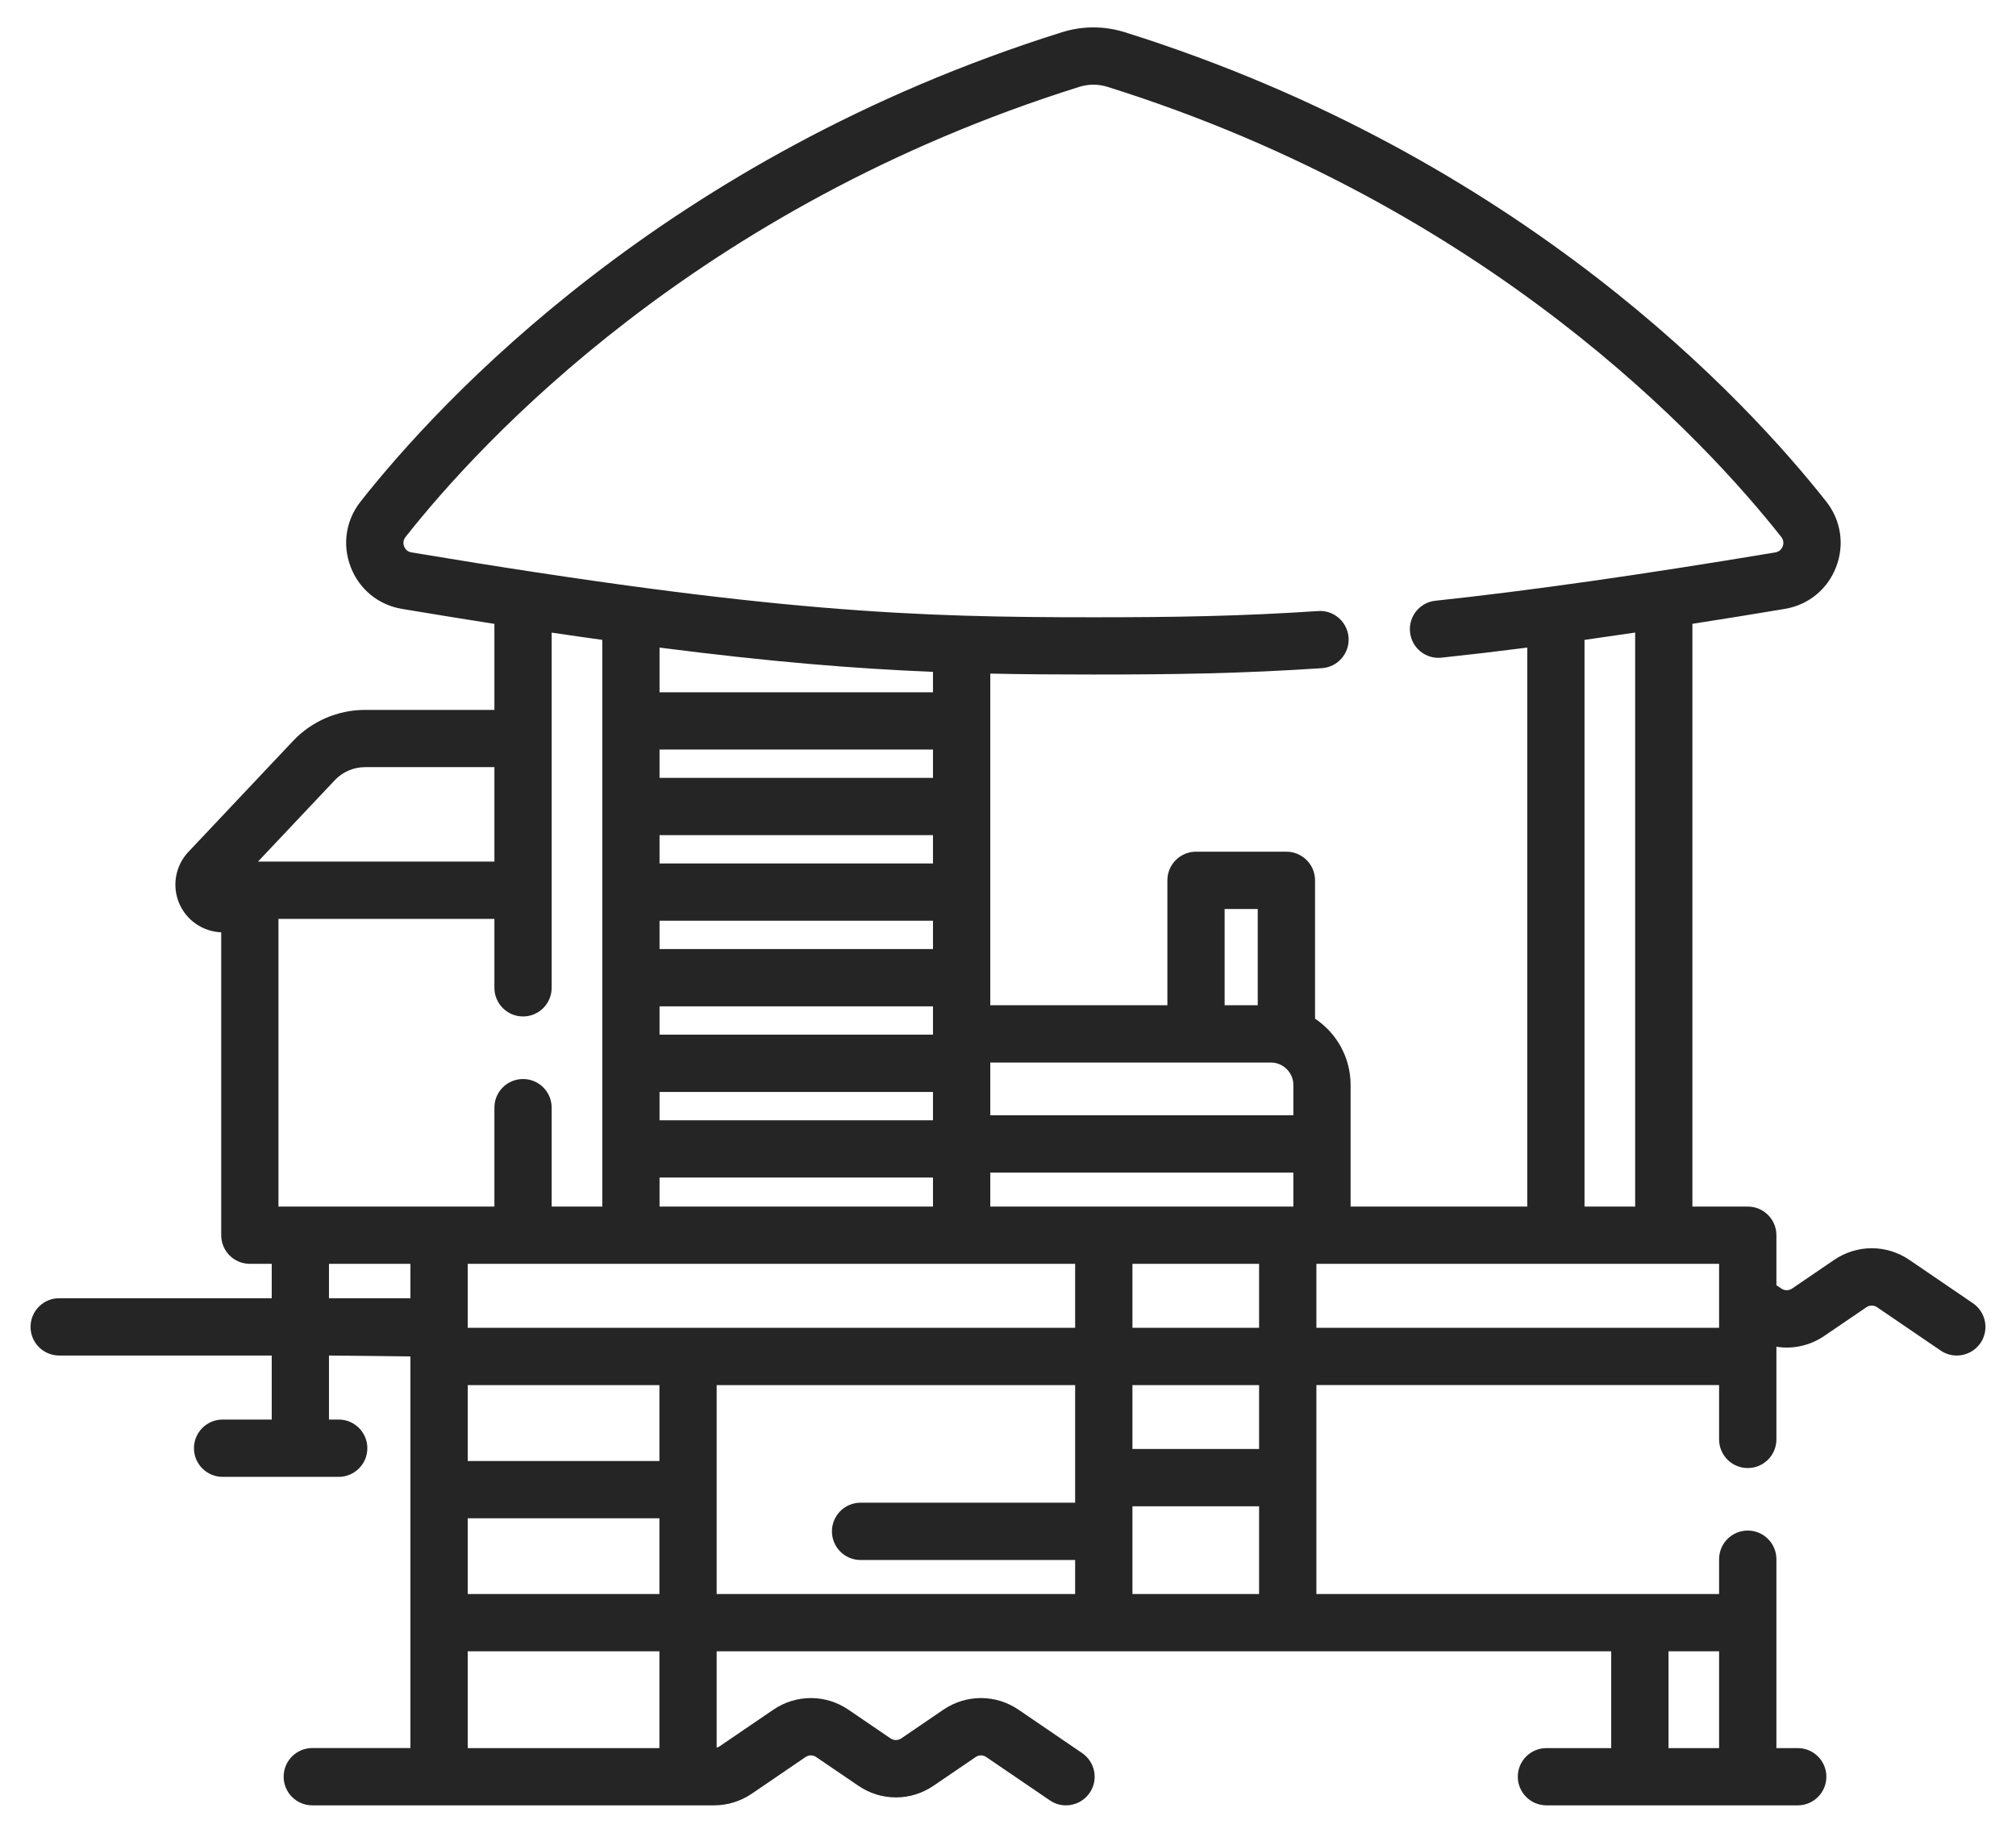
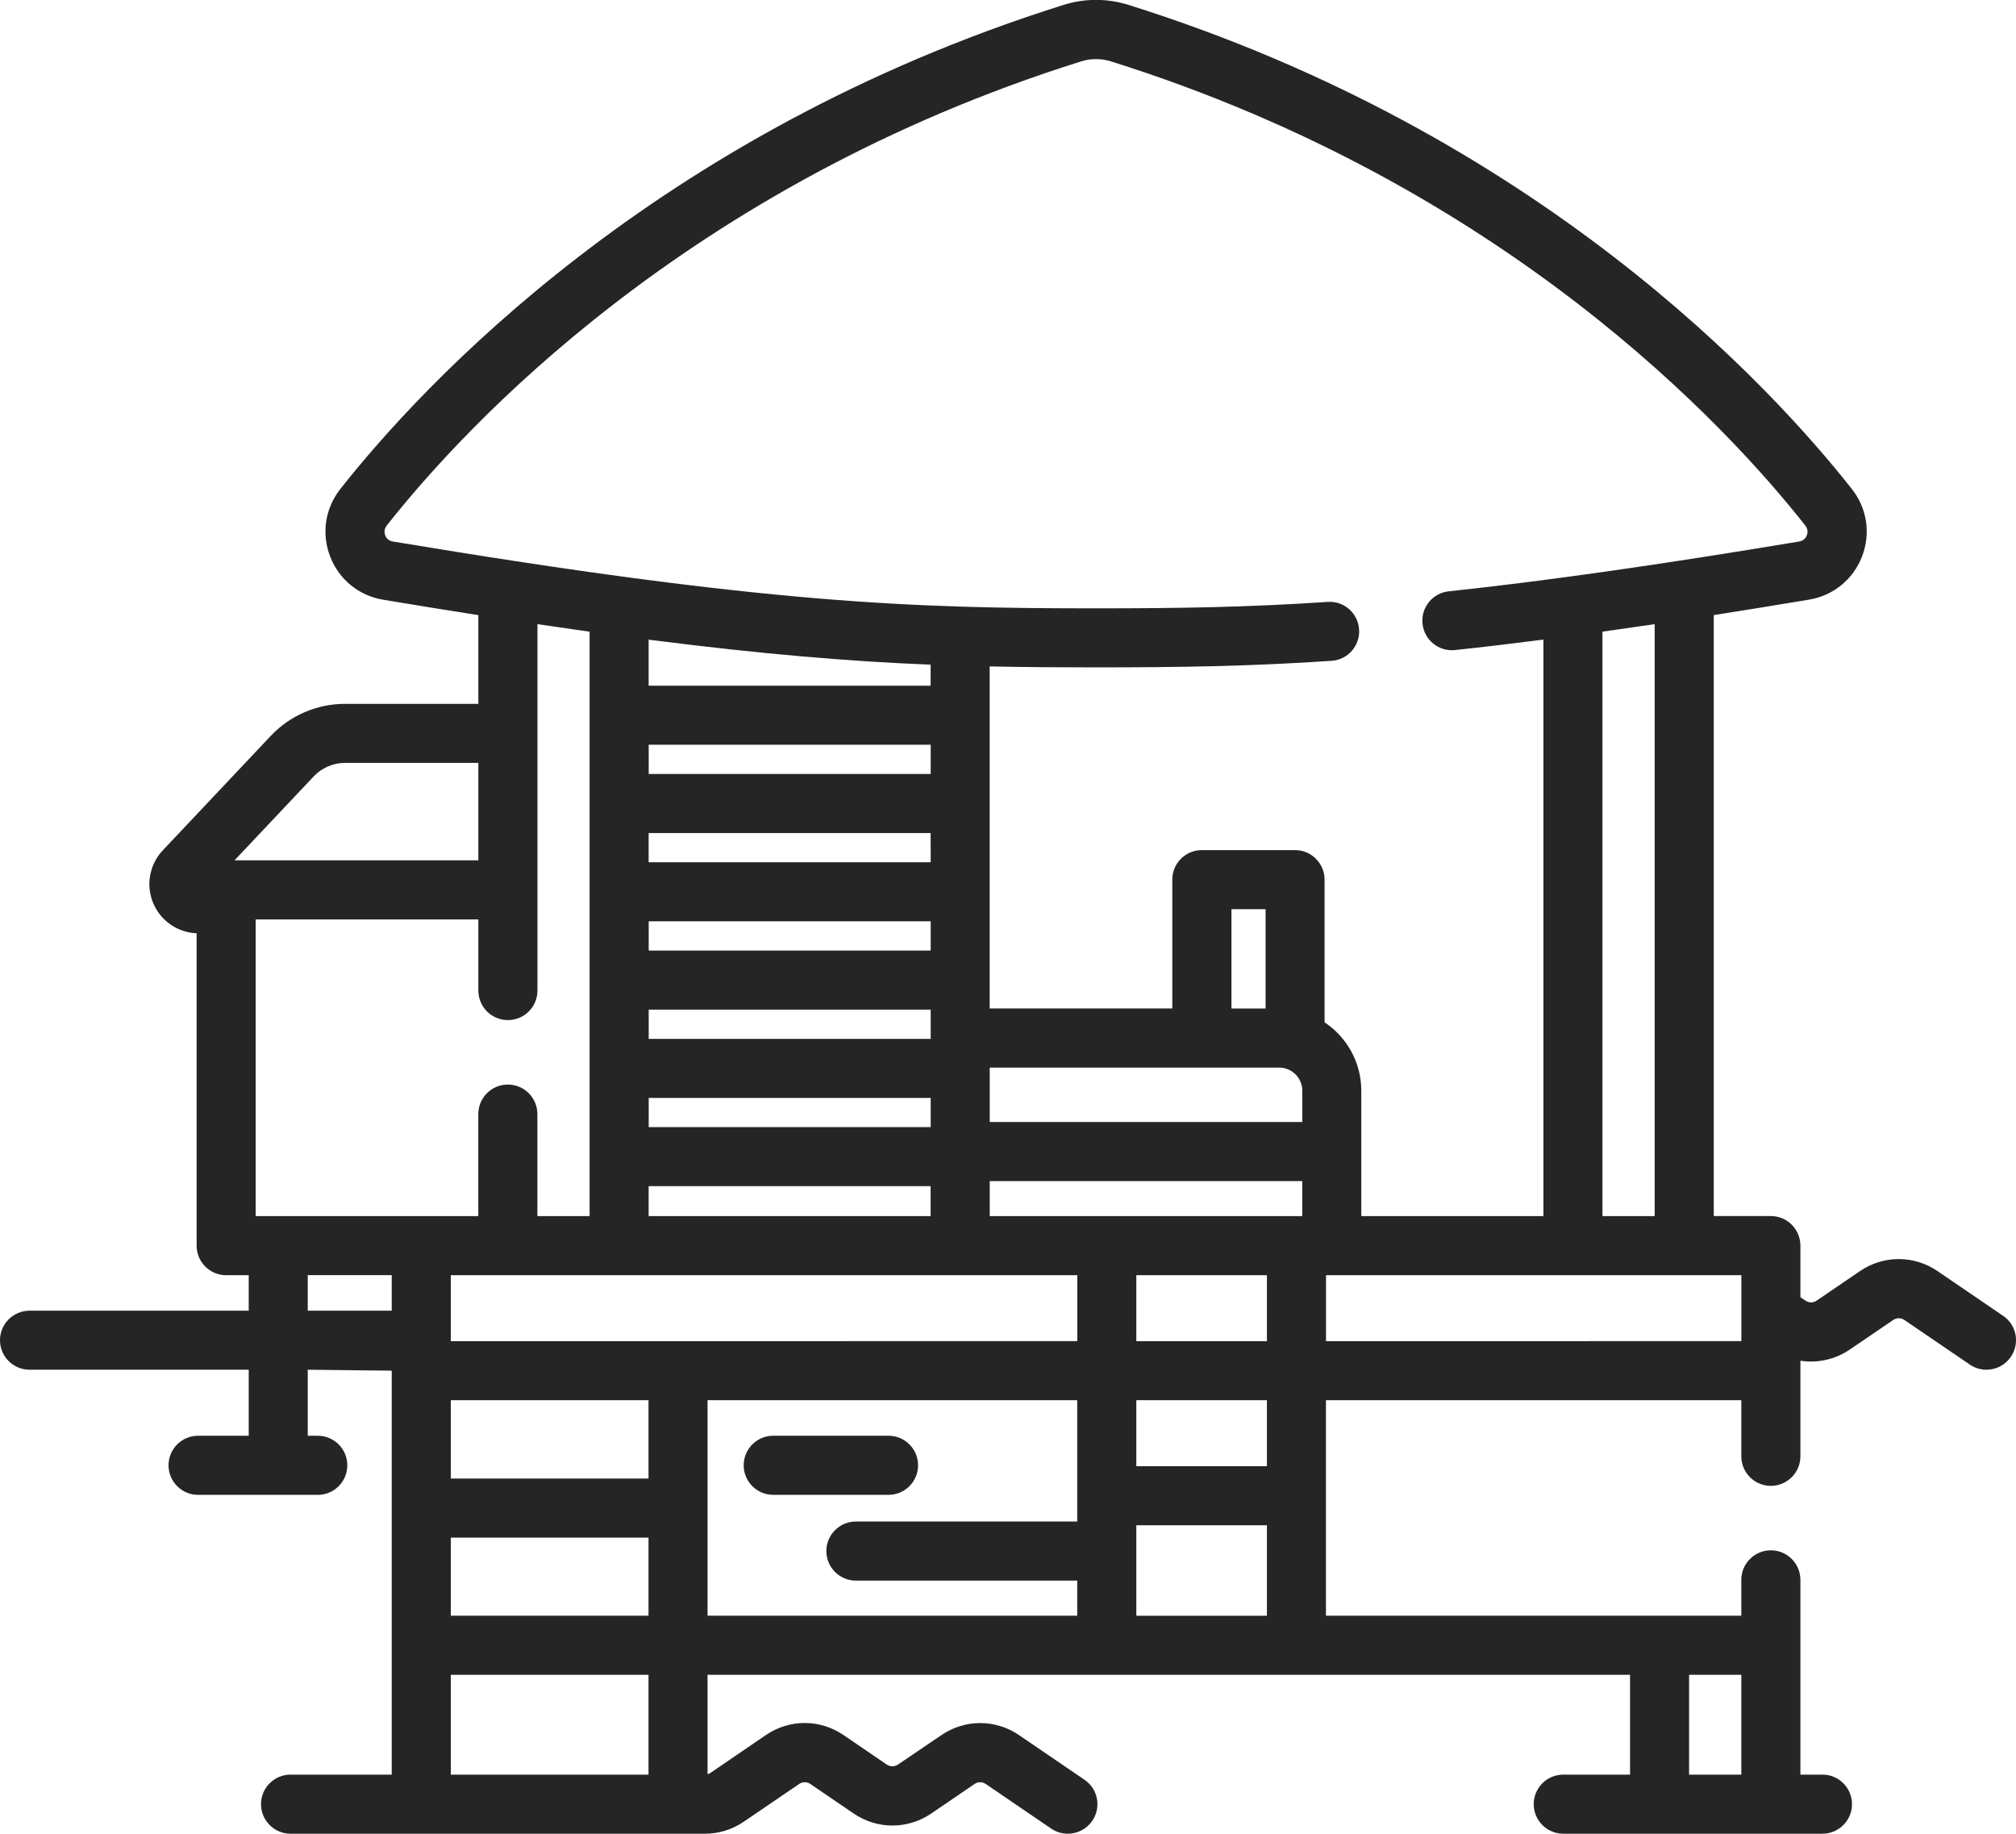
- <svg xmlns="http://www.w3.org/2000/svg" width="33" height="30" viewBox="0 0 33 30" fill="none">
-   <path d="M32.295 21.332L31.255 20.623C30.881 20.368 30.397 20.368 30.023 20.623L29.334 21.092C29.281 21.128 29.212 21.128 29.159 21.092L29.078 21.037V20.218C29.078 19.959 28.868 19.75 28.609 19.75H27.703V10.211C28.187 10.136 28.69 10.055 29.215 9.967C29.6 9.903 29.915 9.647 30.055 9.282C30.196 8.918 30.136 8.517 29.894 8.21C28.609 6.58 24.918 2.57 18.414 0.528C18.076 0.422 17.72 0.422 17.382 0.528C10.878 2.57 7.187 6.58 5.902 8.21C5.66 8.517 5.6 8.918 5.741 9.282C5.881 9.647 6.196 9.903 6.581 9.967C7.113 10.056 7.615 10.137 8.093 10.212V11.62H5.975C5.531 11.62 5.102 11.805 4.798 12.127L3.084 13.944C2.87 14.171 2.811 14.503 2.935 14.79C3.054 15.067 3.321 15.248 3.621 15.261V20.218C3.621 20.477 3.83 20.687 4.089 20.687H4.448V21.25H0.969C0.71 21.25 0.5 21.46 0.5 21.719C0.5 21.978 0.71 22.188 0.969 22.188H4.448V23.236H3.644C3.385 23.236 3.175 23.446 3.175 23.705C3.175 23.964 3.385 24.174 3.644 24.174H5.544C5.803 24.174 6.013 23.964 6.013 23.705C6.013 23.446 5.803 23.236 5.544 23.236H5.385V22.188L6.718 22.203V28.613H5.112C4.853 28.613 4.643 28.823 4.643 29.082C4.643 29.341 4.853 29.551 5.112 29.551H11.689C11.909 29.551 12.122 29.485 12.305 29.361L13.185 28.761C13.239 28.724 13.308 28.724 13.361 28.761L14.05 29.23C14.424 29.485 14.907 29.485 15.281 29.23L15.97 28.761C16.023 28.724 16.092 28.724 16.145 28.761L17.186 29.47C17.266 29.525 17.358 29.551 17.449 29.551C17.599 29.551 17.746 29.479 17.837 29.346C17.983 29.132 17.927 28.841 17.713 28.695L16.673 27.986C16.299 27.731 15.816 27.731 15.441 27.986L14.753 28.455C14.7 28.491 14.631 28.491 14.577 28.455L13.889 27.986C13.515 27.731 13.032 27.731 12.658 27.986L11.777 28.586C11.763 28.596 11.747 28.603 11.731 28.607V27.029H26.374V28.614H25.314C25.055 28.614 24.845 28.823 24.845 29.082C24.845 29.341 25.055 29.551 25.314 29.551H29.428C29.686 29.551 29.896 29.341 29.896 29.082C29.896 28.823 29.686 28.614 29.428 28.614H29.078V25.522C29.078 25.263 28.868 25.053 28.609 25.053C28.35 25.053 28.14 25.263 28.14 25.522V26.092H21.548V22.671H28.14V23.561C28.14 23.82 28.35 24.03 28.609 24.03C28.868 24.03 29.078 23.82 29.078 23.561C29.078 23.561 29.078 22.099 29.078 22.078V22.044C29.346 22.087 29.626 22.028 29.862 21.867L30.551 21.398C30.604 21.361 30.673 21.361 30.727 21.398L31.767 22.107C31.848 22.162 31.94 22.188 32.031 22.188C32.181 22.188 32.328 22.116 32.419 21.983C32.564 21.769 32.509 21.478 32.295 21.332ZM26.766 19.75H25.937V10.474C26.206 10.436 26.482 10.396 26.766 10.354V19.75ZM6.615 8.944C6.603 8.913 6.59 8.852 6.638 8.79C7.869 7.229 11.408 3.386 17.663 1.423C17.817 1.374 17.979 1.374 18.133 1.423C24.388 3.386 27.927 7.229 29.158 8.79C29.206 8.852 29.193 8.913 29.181 8.944C29.169 8.975 29.137 9.029 29.061 9.042C26.855 9.41 25.035 9.669 23.497 9.833C23.24 9.86 23.053 10.091 23.081 10.349C23.108 10.606 23.339 10.793 23.596 10.765C24.04 10.718 24.508 10.663 25 10.6V19.75H22.108V17.76C22.108 17.307 21.877 16.908 21.526 16.674V14.41C21.526 14.151 21.316 13.941 21.057 13.941H19.577C19.319 13.941 19.109 14.151 19.109 14.41V16.454H16.21V11.026C16.772 11.038 17.324 11.041 17.898 11.041C19.242 11.041 20.337 11.024 21.638 10.937C21.896 10.92 22.092 10.696 22.075 10.438C22.057 10.18 21.834 9.983 21.576 10.002C20.301 10.087 19.223 10.104 17.898 10.104C14.997 10.104 12.653 10.03 6.735 9.042C6.658 9.029 6.627 8.975 6.615 8.944ZM20.61 21.734H18.537V20.687H20.61V21.734ZM20.61 23.718H18.537V22.672H20.61V23.718ZM10.794 23.915H7.656V22.672H10.794V23.915ZM7.656 24.852H10.794V26.092H7.656V24.852ZM7.656 21.734V20.687H17.599V21.734H7.656ZM15.272 10.997V11.332H10.796V10.6C12.623 10.835 14.009 10.946 15.272 10.997ZM16.21 19.75V19.194H21.171V19.75H16.21ZM15.272 15.535H10.796V15.071H15.272V15.535ZM15.272 14.134H10.796V13.67H15.272V14.134ZM10.796 16.473H15.272V16.936H10.796V16.473ZM15.272 12.733H10.796V12.269H15.272V12.733ZM10.796 17.874H15.272V18.337H10.796V17.874ZM20.588 16.454H20.046V14.879H20.588V16.454ZM20.802 17.392C21.006 17.392 21.171 17.557 21.171 17.76V18.256H16.21V17.392H20.802V17.392ZM10.796 19.275H15.272V19.75H10.796V19.275ZM9.859 10.474V19.75H9.03V18.13C9.03 17.871 8.82 17.662 8.562 17.662C8.303 17.662 8.093 17.871 8.093 18.13V19.75H4.558V15.041H8.093V16.169C8.093 16.428 8.303 16.638 8.562 16.638C8.82 16.638 9.03 16.428 9.03 16.169V10.355C9.316 10.397 9.592 10.437 9.859 10.474ZM5.48 12.771C5.608 12.635 5.788 12.557 5.975 12.557H8.093V14.103H4.223L5.48 12.771ZM5.385 21.25V20.687H6.718V21.25H5.385ZM7.656 27.029H10.794V28.614H7.656V27.029ZM11.731 22.672H17.599V24.597H14.087C13.828 24.597 13.618 24.807 13.618 25.066C13.618 25.325 13.828 25.535 14.087 25.535H17.599V26.092H11.731V22.672ZM28.14 27.029V28.614H27.312V27.029H28.14ZM18.537 26.092V24.656H20.61V26.092H18.537ZM21.548 21.734V20.687H28.14V21.734H21.548Z" fill="#252525" />
+ <svg xmlns="http://www.w3.org/2000/svg" version="1.1" id="svg2" xml:space="preserve" width="42.667" height="38.803" viewBox="0 0 42.667 38.803">
+   <defs id="defs6" />
+   <g id="g10" transform="matrix(1.333333,0,0,-1.333333,0,38.80338)">
+     <g id="g12" transform="translate(0,-0.026367)">
+       <path d="m 31.795,8.246 -1.04,0.709 c -0.374,0.255 -0.858,0.255 -1.232,0 L 28.835,8.486 c -0.053,-0.036 -0.122,-0.036 -0.176,0 l -0.081,0.055 v 0.819 c 0,0.259 -0.21,0.469 -0.469,0.469 h -0.906 v 9.538 c 0.484,0.076 0.987,0.157 1.512,0.245 0.385,0.064 0.7,0.32 0.841,0.684 0.141,0.365 0.081,0.765 -0.162,1.073 -1.285,1.63 -4.976,5.64 -11.48,7.682 -0.338,0.106 -0.695,0.106 -1.032,6.2e-5 C 10.378,27.008 6.687,22.997 5.402,21.368 5.16,21.061 5.1,20.66 5.241,20.295 c 0.141,-0.364 0.455,-0.62 0.84,-0.684 0.532,-0.089 1.034,-0.17 1.512,-0.245 V 17.958 H 5.475 c -0.444,0 -0.873,-0.185 -1.177,-0.508 L 2.584,15.633 C 2.37,15.406 2.311,15.074 2.435,14.788 2.554,14.511 2.821,14.329 3.121,14.317 V 9.359 c 0,-0.259 0.21,-0.469 0.469,-0.469 H 3.948 V 8.327 H 0.469 C 0.21,8.327 0,8.117 0,7.858 0,7.6 0.21,7.39 0.469,7.39 H 3.948 V 6.342 H 3.144 c -0.259,0 -0.469,-0.21 -0.469,-0.469 0,-0.259 0.21,-0.469 0.469,-0.469 H 5.044 c 0.259,0 0.469,0.21 0.469,0.469 0,0.259 -0.21,0.469 -0.469,0.469 H 4.885 V 7.39 L 6.218,7.375 V 0.964 H 4.612 c -0.259,0 -0.469,-0.21 -0.469,-0.469 0,-0.259 0.21,-0.469 0.469,-0.469 h 6.577 c 0.221,0 0.434,0.066 0.616,0.19 l 0.881,0.6 c 0.053,0.036 0.123,0.036 0.176,0 l 0.688,-0.469 c 0.374,-0.255 0.858,-0.255 1.232,-1.24e-4 l 0.688,0.469 c 0.053,0.037 0.122,0.036 0.176,0 l 1.04,-0.709 c 0.081,-0.055 0.173,-0.081 0.264,-0.081 0.15,0 0.297,0.072 0.388,0.205 0.146,0.214 0.091,0.506 -0.123,0.651 l -1.04,0.709 c -0.374,0.255 -0.858,0.255 -1.232,0 L 14.253,1.123 c -0.053,-0.036 -0.123,-0.036 -0.176,0 l -0.688,0.469 c -0.374,0.255 -0.858,0.255 -1.232,0 L 11.277,0.991 C 11.263,0.982 11.247,0.975 11.231,0.97 V 2.548 H 25.874 V 0.964 h -1.06 c -0.259,0 -0.469,-0.21 -0.469,-0.469 0,-0.259 0.21,-0.469 0.469,-0.469 h 4.114 c 0.259,0 0.469,0.21 0.469,0.469 0,0.259 -0.21,0.469 -0.469,0.469 h -0.35 v 3.091 c 0,0.259 -0.21,0.469 -0.469,0.469 -0.259,0 -0.469,-0.21 -0.469,-0.469 V 3.486 h -6.593 v 3.42 h 6.593 V 6.016 c 0,-0.259 0.21,-0.469 0.469,-0.469 0.259,0 0.469,0.21 0.469,0.469 0,0 0,1.462 0,1.484 v 0.033 c 0.268,-0.042 0.548,0.017 0.785,0.178 l 0.689,0.469 c 0.053,0.036 0.122,0.036 0.176,0 l 1.04,-0.709 c 0.081,-0.055 0.173,-0.081 0.263,-0.081 0.15,0 0.297,0.072 0.388,0.205 0.146,0.214 0.091,0.505 -0.123,0.651 v 0 z m -5.53,1.582 h -0.829 v 9.276 c 0.269,0.038 0.545,0.077 0.829,0.119 z M 6.115,20.633 c -0.012,0.031 -0.025,0.093 0.023,0.154 1.231,1.561 4.77,5.405 11.024,7.368 0.154,0.048 0.317,0.048 0.471,-6.3e-5 6.255,-1.963 9.793,-5.806 11.024,-7.368 0.048,-0.061 0.035,-0.123 0.023,-0.154 -0.012,-0.031 -0.044,-0.085 -0.12,-0.098 -2.206,-0.368 -4.026,-0.627 -5.564,-0.791 -0.257,-0.027 -0.444,-0.258 -0.416,-0.516 0.027,-0.257 0.259,-0.444 0.516,-0.416 0.444,0.047 0.911,0.103 1.403,0.166 V 9.828 H 21.608 V 11.818 c 0,0.453 -0.232,0.852 -0.583,1.086 v 2.264 c 0,0.259 -0.21,0.469 -0.469,0.469 h -1.479 c -0.259,0 -0.469,-0.21 -0.469,-0.469 v -2.044 h -2.899 v 5.428 c 0.562,-0.012 1.114,-0.015 1.688,-0.015 1.344,0 2.439,0.017 3.74,0.104 0.258,0.017 0.454,0.241 0.436,0.499 -0.017,0.258 -0.241,0.455 -0.499,0.436 -1.275,-0.085 -2.352,-0.102 -3.677,-0.102 -2.901,0 -5.245,0.074 -11.163,1.061 -0.077,0.013 -0.108,0.067 -0.12,0.098 v 0 z m 13.995,-12.79 h -2.073 v 1.047 h 2.073 z m 0,-1.984 h -2.073 v 1.047 h 2.073 z M 10.294,5.663 H 7.156 V 6.906 H 10.294 Z M 7.156,4.725 H 10.294 V 3.486 H 7.156 Z m 0,3.118 v 1.047 h 9.944 V 7.844 Z m 7.616,10.737 v -0.334 h -4.476 v 0.731 c 1.826,-0.234 3.213,-0.346 4.476,-0.397 z M 15.71,9.828 v 0.556 h 4.961 V 9.828 Z m -0.937,4.215 h -4.476 v 0.464 h 4.476 z m 0,1.401 H 10.296 V 15.907 h 4.476 z m -4.476,-2.339 h 4.476 V 12.641 h -4.476 z m 4.476,3.74 h -4.476 v 0.464 h 4.476 z m -4.476,-5.141 h 4.476 v -0.464 h -4.476 z m 9.792,1.419 h -0.542 v 1.576 h 0.542 z m 0.215,-0.938 c 0.203,0 0.368,-0.165 0.368,-0.368 v -0.496 H 15.71 v 0.864 h 4.593 z M 10.296,10.303 h 4.476 V 9.828 H 10.296 Z M 9.359,19.103 V 9.828 H 8.53 v 1.619 c 0,0.259 -0.21,0.469 -0.469,0.469 -0.259,0 -0.469,-0.21 -0.469,-0.469 V 9.828 H 4.058 v 4.709 h 3.535 v -1.129 c 0,-0.259 0.21,-0.469 0.469,-0.469 0.259,0 0.469,0.21 0.469,0.469 v 5.815 c 0.286,-0.042 0.562,-0.082 0.829,-0.12 z M 4.98,16.807 c 0.128,0.136 0.309,0.214 0.495,0.214 h 2.118 v -1.546 H 3.723 Z M 4.885,8.327 V 8.891 H 6.218 V 8.327 Z M 7.156,2.548 H 10.294 V 0.964 H 7.156 Z m 4.075,4.358 h 5.868 V 4.981 h -3.513 c -0.259,0 -0.469,-0.21 -0.469,-0.469 0,-0.259 0.21,-0.469 0.469,-0.469 h 3.513 V 3.486 H 11.231 Z M 27.64,2.548 V 0.964 h -0.829 v 1.584 z m -9.603,0.937 v 1.436 h 2.073 v -1.436 z m 3.011,4.358 v 1.047 h 6.593 V 7.844 Z" style="fill:#252525;fill-opacity:1;fill-rule:nonzero;stroke:none" id="path14" />
+     </g>
+     <g id="g16" transform="translate(11.80469,5.37793)">
+       <path d="m 2.768,0.469 c 0,0.259 -0.21,0.469 -0.469,0.469 H 0.469 C 0.21,0.938 0,0.728 0,0.469 0,0.21 0.21,0 0.469,0 h 1.83 c 0.259,0 0.469,0.21 0.469,0.469 z" style="fill:#252525;fill-opacity:1;fill-rule:nonzero;stroke:none" id="path18" />
+     </g>
+   </g>
</svg>
